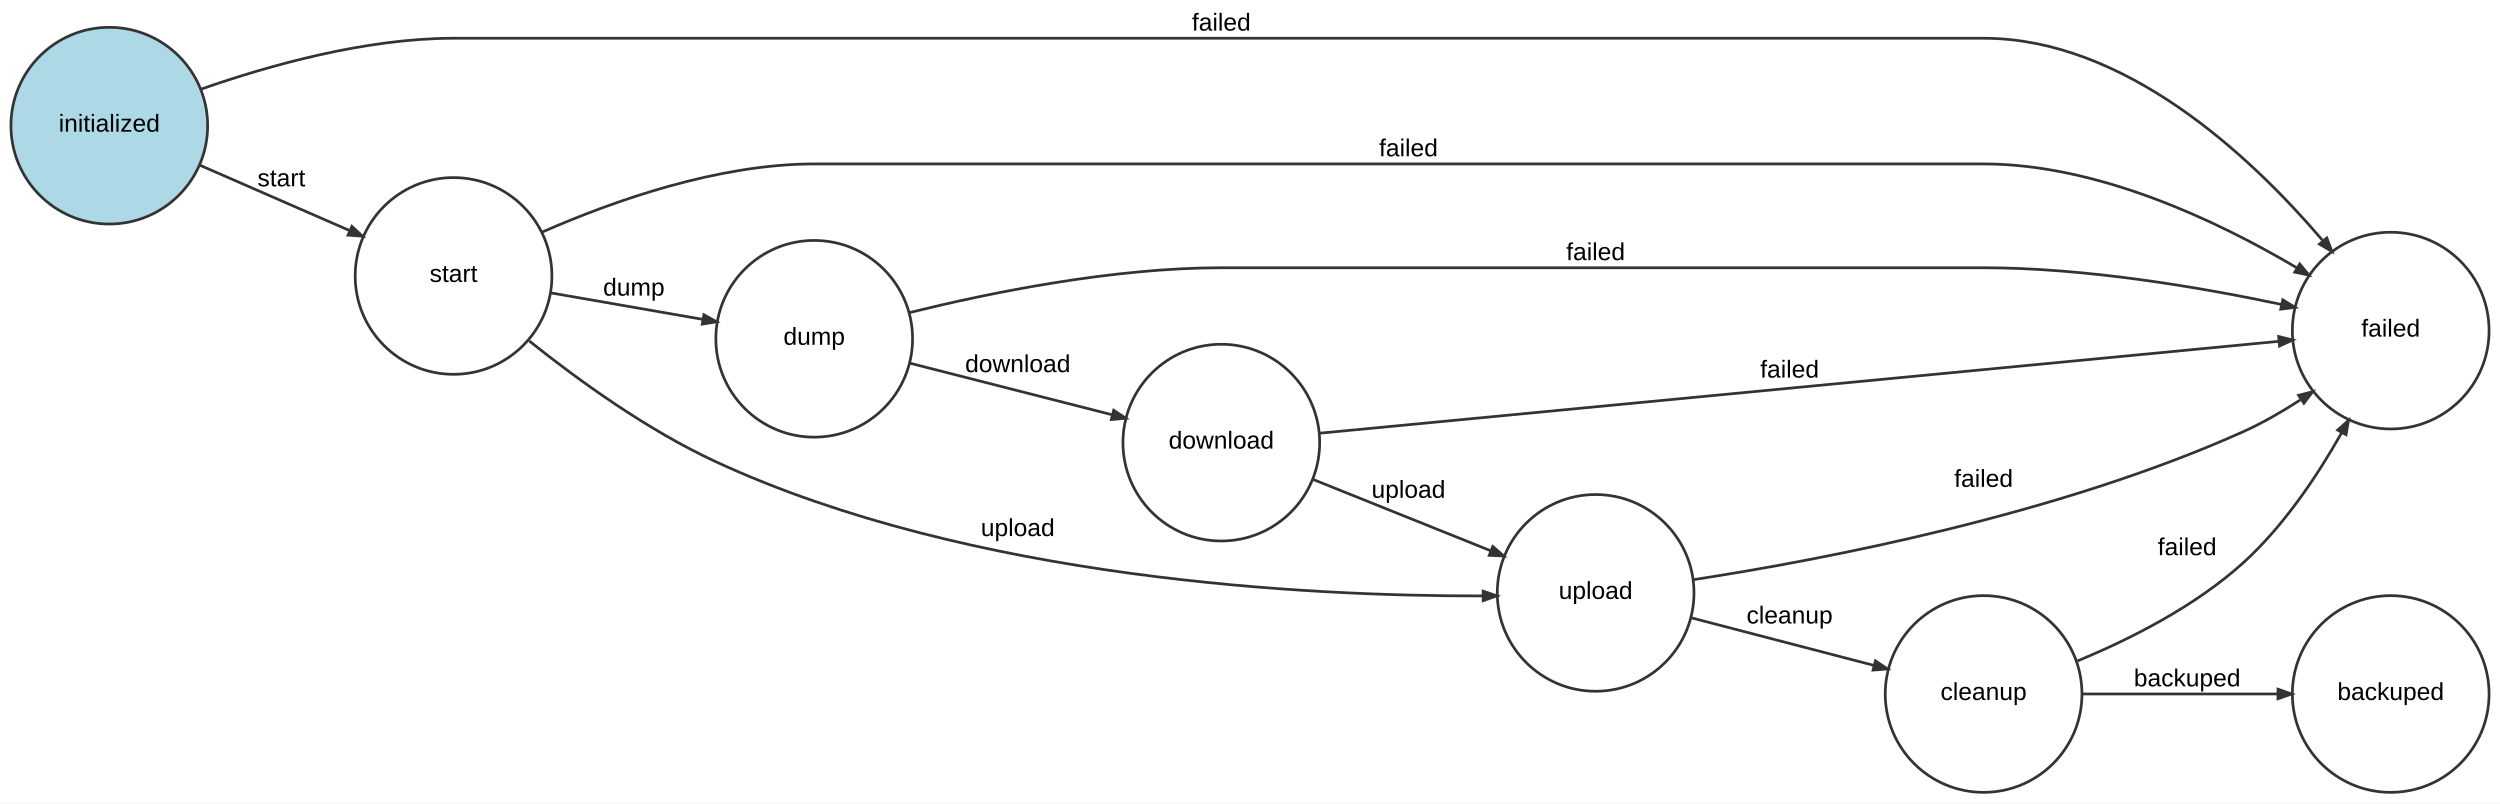
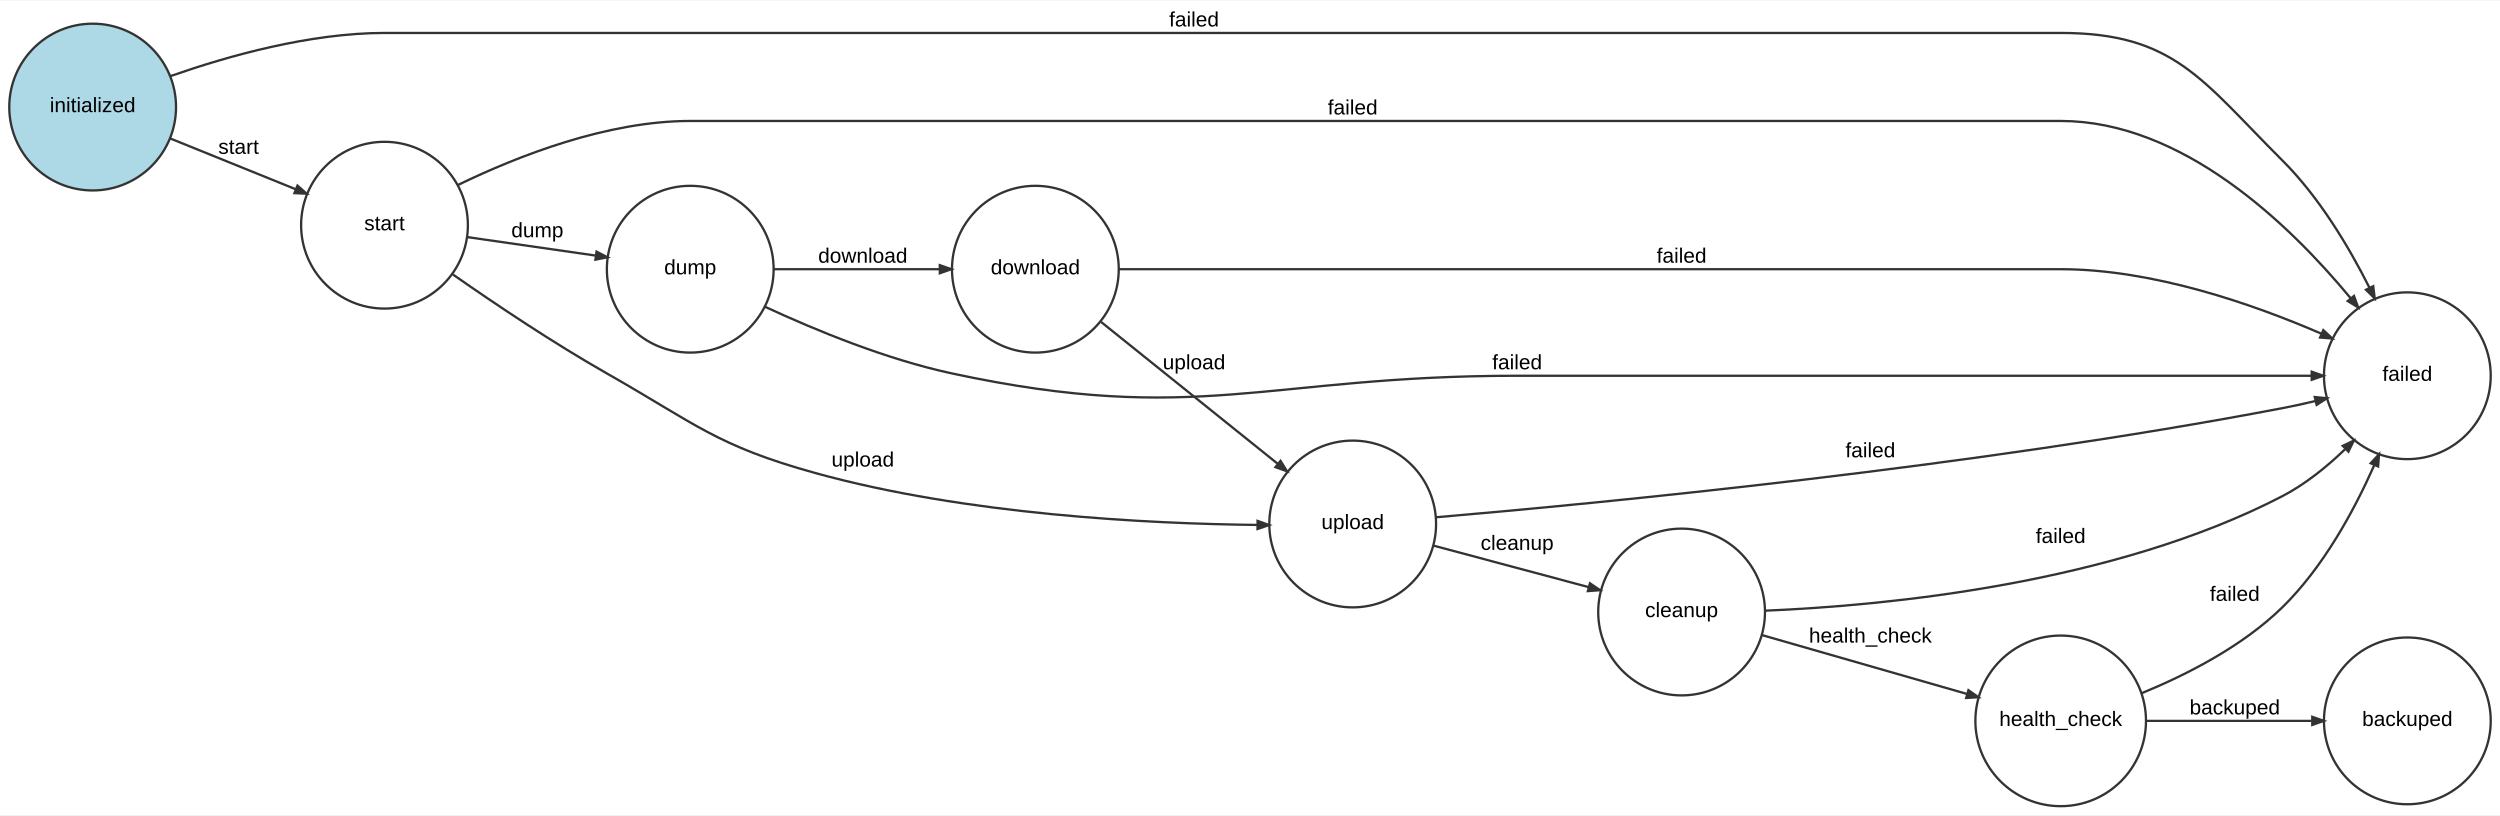
- <svg xmlns="http://www.w3.org/2000/svg" width="915pt" height="294pt" viewBox="0.00 0.00 915.00 294.00">
-   <g id="graph0" class="graph" transform="scale(1 1) rotate(0) translate(4 290)">
-     <polygon fill="#ffffff" stroke="transparent" points="-4,4 -4,-290 911,-290 911,4 -4,4" />
+ <svg xmlns="http://www.w3.org/2000/svg" width="1079pt" height="352pt" viewBox="0.00 0.00 1079.33 351.66">
+   <g id="graph0" class="graph" transform="scale(1 1) rotate(0) translate(4 347.6642)">
+     <polygon fill="#ffffff" stroke="transparent" points="-4,4 -4,-347.664 1075.329,-347.664 1075.329,4 -4,4" />
    <g id="node1" class="node">
-       <ellipse fill="#add8e6" stroke="#333333" cx="36" cy="-244" rx="36" ry="36" />
-       <text text-anchor="middle" x="36" y="-241.8" font-family="Arial" font-size="9.00" fill="#000000">initialized</text>
+       <ellipse fill="#add8e6" stroke="#333333" cx="36" cy="-301.664" rx="36" ry="36" />
+       <text text-anchor="middle" x="36" y="-299.464" font-family="Arial" font-size="9.00" fill="#000000">initialized</text>
    </g>
    <g id="node2" class="node">
-       <ellipse fill="none" stroke="#333333" cx="162" cy="-189" rx="36" ry="36" />
-       <text text-anchor="middle" x="162" y="-186.8" font-family="Arial" font-size="9.00" fill="#000000">start</text>
+       <ellipse fill="none" stroke="#333333" cx="162" cy="-250.664" rx="36" ry="36" />
+       <text text-anchor="middle" x="162" y="-248.464" font-family="Arial" font-size="9.00" fill="#000000">start</text>
    </g>
    <g id="edge1" class="edge">
-       <path fill="none" stroke="#333333" d="M69.105,-229.549C85.9,-222.218 106.385,-213.276 123.841,-205.657" />
-       <polygon fill="#333333" stroke="#333333" points="124.796,-207.149 128.679,-203.545 123.396,-203.941 124.796,-207.149" />
-       <text text-anchor="middle" x="99" y="-221.8" font-family="Arial" font-size="9.00" fill="#000000">start</text>
+       <path fill="none" stroke="#333333" d="M69.435,-288.131C86.095,-281.388 106.323,-273.2 123.615,-266.201" />
+       <polygon fill="#333333" stroke="#333333" points="124.431,-267.759 128.409,-264.261 123.118,-264.514 124.431,-267.759" />
+       <text text-anchor="middle" x="99" y="-281.464" font-family="Arial" font-size="9.00" fill="#000000">start</text>
+     </g>
+     <g id="node9" class="node">
+       <ellipse fill="none" stroke="#333333" cx="1035.329" cy="-185.664" rx="36" ry="36" />
+       <text text-anchor="middle" x="1035.329" y="-183.464" font-family="Arial" font-size="9.00" fill="#000000">failed</text>
+     </g>
+     <g id="edge2" class="edge">
+       <path fill="none" stroke="#333333" d="M69.639,-315.05C94.689,-323.818 129.951,-333.664 162,-333.664 162,-333.664 162,-333.664 885.664,-333.664 934.708,-333.664 946.575,-313.269 981.328,-278.664 997.062,-262.998 1009.831,-241.818 1018.994,-223.627" />
+       <polygon fill="#333333" stroke="#333333" points="1020.599,-224.33 1021.246,-219.072 1017.461,-222.779 1020.599,-224.33" />
+       <text text-anchor="middle" x="511.5" y="-336.464" font-family="Arial" font-size="9.00" fill="#000000">failed</text>
+     </g>
+     <g id="node3" class="node">
+       <ellipse fill="none" stroke="#333333" cx="294" cy="-231.664" rx="36" ry="36" />
+       <text text-anchor="middle" x="294" y="-229.464" font-family="Arial" font-size="9.00" fill="#000000">dump</text>
+     </g>
+     <g id="edge3" class="edge">
+       <path fill="none" stroke="#333333" d="M197.721,-245.523C214.743,-243.072 235.195,-240.129 252.863,-237.585" />
+       <polygon fill="#333333" stroke="#333333" points="253.551,-239.255 258.25,-236.81 253.052,-235.79 253.551,-239.255" />
+       <text text-anchor="middle" x="228" y="-245.464" font-family="Arial" font-size="9.00" fill="#000000">dump</text>
+     </g>
+     <g id="node5" class="node">
+       <ellipse fill="none" stroke="#333333" cx="580" cy="-121.664" rx="36" ry="36" />
+       <text text-anchor="middle" x="580" y="-119.464" font-family="Arial" font-size="9.00" fill="#000000">upload</text>
+     </g>
+     <g id="edge4" class="edge">
+       <path fill="none" stroke="#333333" d="M191.571,-229.36C210.208,-216.337 235.013,-199.73 258,-186.664 296.54,-164.758 305.277,-155.494 348,-143.664 413.084,-125.643 491.926,-121.769 538.916,-121.256" />
+       <polygon fill="#333333" stroke="#333333" points="538.939,-123.005 543.924,-121.212 538.909,-119.506 538.939,-123.005" />
+       <text text-anchor="middle" x="368.5" y="-146.464" font-family="Arial" font-size="9.00" fill="#000000">upload</text>
+     </g>
+     <g id="edge5" class="edge">
+       <path fill="none" stroke="#333333" d="M193.79,-268.062C219.908,-280.725 258.288,-295.664 294,-295.664 294,-295.664 294,-295.664 885.664,-295.664 938.032,-295.664 984.187,-251.398 1010.938,-219.027" />
+       <polygon fill="#333333" stroke="#333333" points="1012.302,-220.124 1014.103,-215.142 1009.588,-217.913 1012.302,-220.124" />
+       <text text-anchor="middle" x="580" y="-298.464" font-family="Arial" font-size="9.00" fill="#000000">failed</text>
+     </g>
+     <g id="node4" class="node">
+       <ellipse fill="none" stroke="#333333" cx="443" cy="-231.664" rx="36" ry="36" />
+       <text text-anchor="middle" x="443" y="-229.464" font-family="Arial" font-size="9.00" fill="#000000">download</text>
+     </g>
+     <g id="edge6" class="edge">
+       <path fill="none" stroke="#333333" d="M330.069,-231.664C351.688,-231.664 379.253,-231.664 401.737,-231.664" />
+       <polygon fill="#333333" stroke="#333333" points="401.747,-233.414 406.747,-231.664 401.747,-229.914 401.747,-233.414" />
+       <text text-anchor="middle" x="368.5" y="-234.464" font-family="Arial" font-size="9.00" fill="#000000">download</text>
+     </g>
+     <g id="edge7" class="edge">
+       <path fill="none" stroke="#333333" d="M326.216,-215.474C348.343,-205.203 378.716,-192.743 407,-186.664 513.024,-163.878 542.555,-185.664 651,-185.664 651,-185.664 651,-185.664 885.664,-185.664 922.262,-185.664 963.894,-185.664 993.942,-185.664" />
+       <polygon fill="#333333" stroke="#333333" points="994.037,-187.414 999.037,-185.664 994.037,-183.914 994.037,-187.414" />
+       <text text-anchor="middle" x="651" y="-188.464" font-family="Arial" font-size="9.00" fill="#000000">failed</text>
+     </g>
+     <g id="edge8" class="edge">
+       <path fill="none" stroke="#333333" d="M471.387,-208.872C493.613,-191.026 524.54,-166.194 547.71,-147.591" />
+       <polygon fill="#333333" stroke="#333333" points="548.847,-148.922 551.65,-144.427 546.655,-146.193 548.847,-148.922" />
+       <text text-anchor="middle" x="511.5" y="-188.464" font-family="Arial" font-size="9.00" fill="#000000">upload</text>
+     </g>
+     <g id="edge9" class="edge">
+       <path fill="none" stroke="#333333" d="M479.056,-231.664C506.684,-231.664 545.75,-231.664 580,-231.664 580,-231.664 580,-231.664 885.664,-231.664 925.4,-231.664 968.556,-216.666 998.269,-203.797" />
+       <polygon fill="#333333" stroke="#333333" points="999.047,-205.367 1002.92,-201.753 997.639,-202.163 999.047,-205.367" />
+       <text text-anchor="middle" x="722" y="-234.464" font-family="Arial" font-size="9.00" fill="#000000">failed</text>
+     </g>
+     <g id="node6" class="node">
+       <ellipse fill="none" stroke="#333333" cx="722" cy="-83.664" rx="36" ry="36" />
+       <text text-anchor="middle" x="722" y="-81.464" font-family="Arial" font-size="9.00" fill="#000000">cleanup</text>
+     </g>
+     <g id="edge10" class="edge">
+       <path fill="none" stroke="#333333" d="M615.101,-112.271C635.326,-106.859 660.825,-100.035 681.846,-94.41" />
+       <polygon fill="#333333" stroke="#333333" points="682.433,-96.064 686.811,-93.081 681.528,-92.683 682.433,-96.064" />
+       <text text-anchor="middle" x="651" y="-110.464" font-family="Arial" font-size="9.00" fill="#000000">cleanup</text>
+     </g>
+     <g id="edge11" class="edge">
+       <path fill="none" stroke="#333333" d="M615.947,-124.567C686.463,-130.607 847.707,-146.131 981.328,-171.664 985.939,-172.545 990.74,-173.595 995.493,-174.717" />
+       <polygon fill="#333333" stroke="#333333" points="995.349,-176.483 1000.621,-175.959 996.173,-173.081 995.349,-176.483" />
+       <text text-anchor="middle" x="803.5" y="-150.464" font-family="Arial" font-size="9.00" fill="#000000">failed</text>
+     </g>
+     <g id="node7" class="node">
+       <ellipse fill="none" stroke="#333333" cx="885.664" cy="-36.664" rx="36.829" ry="36.829" />
+       <text text-anchor="middle" x="885.664" y="-34.464" font-family="Arial" font-size="9.00" fill="#000000">health_check</text>
+     </g>
+     <g id="edge12" class="edge">
+       <path fill="none" stroke="#333333" d="M756.709,-73.697C782.591,-66.264 818.013,-56.092 845.184,-48.289" />
+       <polygon fill="#333333" stroke="#333333" points="845.835,-49.923 850.158,-46.861 844.869,-46.559 845.835,-49.923" />
+       <text text-anchor="middle" x="803.5" y="-70.464" font-family="Arial" font-size="9.00" fill="#000000">health_check</text>
+     </g>
+     <g id="edge13" class="edge">
+       <path fill="none" stroke="#333333" d="M758.06,-84.238C810.167,-86.433 908.269,-95.768 981.328,-133.664 991.158,-138.763 1000.418,-146.216 1008.402,-153.895" />
+       <polygon fill="#333333" stroke="#333333" points="1007.432,-155.398 1012.215,-157.674 1009.895,-152.911 1007.432,-155.398" />
+       <text text-anchor="middle" x="885.664" y="-113.464" font-family="Arial" font-size="9.00" fill="#000000">failed</text>
    </g>
    <g id="node8" class="node">
-       <ellipse fill="none" stroke="#333333" cx="871" cy="-169" rx="36" ry="36" />
-       <text text-anchor="middle" x="871" y="-166.8" font-family="Arial" font-size="9.00" fill="#000000">failed</text>
+       <ellipse fill="none" stroke="#333333" cx="1035.329" cy="-36.664" rx="36" ry="36" />
+       <text text-anchor="middle" x="1035.329" y="-34.464" font-family="Arial" font-size="9.00" fill="#000000">backuped</text>
    </g>
-     <g id="edge2" class="edge">
-       <path fill="none" stroke="#333333" d="M69.639,-257.385C94.689,-266.154 129.951,-276 162,-276 162,-276 162,-276 722,-276 773.357,-276 819.135,-233.542 845.985,-202.117" />
-       <polygon fill="#333333" stroke="#333333" points="847.606,-202.909 849.486,-197.956 844.928,-200.655 847.606,-202.909" />
-       <text text-anchor="middle" x="443" y="-278.8" font-family="Arial" font-size="9.00" fill="#000000">failed</text>
+     <g id="edge14" class="edge">
+       <path fill="none" stroke="#333333" d="M922.66,-36.664C944.297,-36.664 971.661,-36.664 994.004,-36.664" />
+       <polygon fill="#333333" stroke="#333333" points="994.275,-38.414 999.275,-36.664 994.275,-34.914 994.275,-38.414" />
+       <text text-anchor="middle" x="960.828" y="-39.464" font-family="Arial" font-size="9.00" fill="#000000">backuped</text>
    </g>
-     <g id="node3" class="node">
-       <ellipse fill="none" stroke="#333333" cx="294" cy="-166" rx="36" ry="36" />
-       <text text-anchor="middle" x="294" y="-163.8" font-family="Arial" font-size="9.00" fill="#000000">dump</text>
-     </g>
-     <g id="edge3" class="edge">
-       <path fill="none" stroke="#333333" d="M197.721,-182.776C214.89,-179.784 235.548,-176.185 253.32,-173.088" />
-       <polygon fill="#333333" stroke="#333333" points="253.625,-174.811 258.25,-172.229 253.024,-171.363 253.625,-174.811" />
-       <text text-anchor="middle" x="228" y="-181.8" font-family="Arial" font-size="9.00" fill="#000000">dump</text>
-     </g>
-     <g id="node5" class="node">
-       <ellipse fill="none" stroke="#333333" cx="580" cy="-73" rx="36" ry="36" />
-       <text text-anchor="middle" x="580" y="-70.8" font-family="Arial" font-size="9.00" fill="#000000">upload</text>
-     </g>
-     <g id="edge4" class="edge">
-       <path fill="none" stroke="#333333" d="M189.701,-165.213C208.019,-150.577 233.157,-132.484 258,-121 351.565,-77.749 475.237,-71.761 538.634,-71.894" />
-       <polygon fill="#333333" stroke="#333333" points="538.828,-73.645 543.836,-71.92 538.845,-70.145 538.828,-73.645" />
-       <text text-anchor="middle" x="368.5" y="-93.8" font-family="Arial" font-size="9.00" fill="#000000">upload</text>
-     </g>
-     <g id="edge5" class="edge">
-       <path fill="none" stroke="#333333" d="M194.495,-205.087C220.697,-216.573 258.845,-230 294,-230 294,-230 294,-230 722,-230 763.656,-230 807.307,-209.328 836.513,-192.052" />
-       <polygon fill="#333333" stroke="#333333" points="837.689,-193.387 841.074,-189.312 835.887,-190.387 837.689,-193.387" />
-       <text text-anchor="middle" x="511.5" y="-232.8" font-family="Arial" font-size="9.00" fill="#000000">failed</text>
-     </g>
-     <g id="node4" class="node">
-       <ellipse fill="none" stroke="#333333" cx="443" cy="-128" rx="36" ry="36" />
-       <text text-anchor="middle" x="443" y="-125.8" font-family="Arial" font-size="9.00" fill="#000000">download</text>
-     </g>
-     <g id="edge6" class="edge">
-       <path fill="none" stroke="#333333" d="M328.934,-157.091C351.085,-151.441 379.81,-144.116 402.892,-138.229" />
-       <polygon fill="#333333" stroke="#333333" points="403.615,-139.851 408.027,-136.919 402.75,-136.459 403.615,-139.851" />
-       <text text-anchor="middle" x="368.5" y="-153.8" font-family="Arial" font-size="9.00" fill="#000000">download</text>
-     </g>
-     <g id="edge7" class="edge">
-       <path fill="none" stroke="#333333" d="M328.923,-175.608C358.93,-183.014 403.48,-192 443,-192 443,-192 443,-192 722,-192 759.238,-192 801.105,-184.897 830.955,-178.585" />
-       <polygon fill="#333333" stroke="#333333" points="831.491,-180.26 836.012,-177.499 830.756,-176.838 831.491,-180.26" />
-       <text text-anchor="middle" x="580" y="-194.8" font-family="Arial" font-size="9.00" fill="#000000">failed</text>
-     </g>
-     <g id="edge8" class="edge">
-       <path fill="none" stroke="#333333" d="M476.514,-114.546C496.168,-106.655 521.075,-96.656 541.529,-88.445" />
-       <polygon fill="#333333" stroke="#333333" points="542.369,-89.993 546.357,-86.506 541.065,-86.745 542.369,-89.993" />
-       <text text-anchor="middle" x="511.5" y="-107.8" font-family="Arial" font-size="9.00" fill="#000000">upload</text>
-     </g>
-     <g id="edge9" class="edge">
-       <path fill="none" stroke="#333333" d="M479.122,-131.46C558.201,-139.036 746.234,-157.048 829.776,-165.051" />
-       <polygon fill="#333333" stroke="#333333" points="829.981,-166.829 835.125,-165.563 830.315,-163.345 829.981,-166.829" />
-       <text text-anchor="middle" x="651" y="-151.8" font-family="Arial" font-size="9.00" fill="#000000">failed</text>
-     </g>
-     <g id="node6" class="node">
-       <ellipse fill="none" stroke="#333333" cx="722" cy="-36" rx="36" ry="36" />
-       <text text-anchor="middle" x="722" y="-33.8" font-family="Arial" font-size="9.00" fill="#000000">cleanup</text>
-     </g>
-     <g id="edge10" class="edge">
-       <path fill="none" stroke="#333333" d="M615.101,-63.854C635.326,-58.584 660.825,-51.94 681.846,-46.463" />
-       <polygon fill="#333333" stroke="#333333" points="682.413,-48.123 686.811,-45.169 681.531,-44.736 682.413,-48.123" />
-       <text text-anchor="middle" x="651" y="-61.8" font-family="Arial" font-size="9.00" fill="#000000">cleanup</text>
-     </g>
-     <g id="edge11" class="edge">
-       <path fill="none" stroke="#333333" d="M615.838,-77.847C663.419,-85.182 749.317,-101.584 817,-132 824.075,-135.179 831.215,-139.293 837.884,-143.618" />
-       <polygon fill="#333333" stroke="#333333" points="837.287,-145.322 842.418,-146.636 839.226,-142.409 837.287,-145.322" />
-       <text text-anchor="middle" x="722" y="-111.8" font-family="Arial" font-size="9.00" fill="#000000">failed</text>
-     </g>
-     <g id="node7" class="node">
-       <ellipse fill="none" stroke="#333333" cx="871" cy="-36" rx="36" ry="36" />
-       <text text-anchor="middle" x="871" y="-33.8" font-family="Arial" font-size="9.00" fill="#000000">backuped</text>
-     </g>
-     <g id="edge12" class="edge">
-       <path fill="none" stroke="#333333" d="M758.069,-36C779.688,-36 807.253,-36 829.737,-36" />
-       <polygon fill="#333333" stroke="#333333" points="829.747,-37.75 834.747,-36 829.747,-34.25 829.747,-37.75" />
-       <text text-anchor="middle" x="796.5" y="-38.8" font-family="Arial" font-size="9.00" fill="#000000">backuped</text>
-     </g>
-     <g id="edge13" class="edge">
-       <path fill="none" stroke="#333333" d="M756.356,-48.086C775.725,-56.115 799.475,-68.115 817,-84 831.682,-97.308 843.949,-115.494 853.061,-131.63" />
-       <polygon fill="#333333" stroke="#333333" points="851.594,-132.594 855.547,-136.121 854.656,-130.899 851.594,-132.594" />
-       <text text-anchor="middle" x="796.5" y="-86.8" font-family="Arial" font-size="9.00" fill="#000000">failed</text>
+     <g id="edge15" class="edge">
+       <path fill="none" stroke="#333333" d="M920.692,-48.636C940.34,-56.71 964.256,-68.96 981.328,-85.664 998.823,-102.783 1012.043,-126.793 1021.023,-146.996" />
+       <polygon fill="#333333" stroke="#333333" points="1019.503,-147.888 1023.101,-151.776 1022.713,-146.493 1019.503,-147.888" />
+       <text text-anchor="middle" x="960.828" y="-88.464" font-family="Arial" font-size="9.00" fill="#000000">failed</text>
    </g>
  </g>
</svg>
